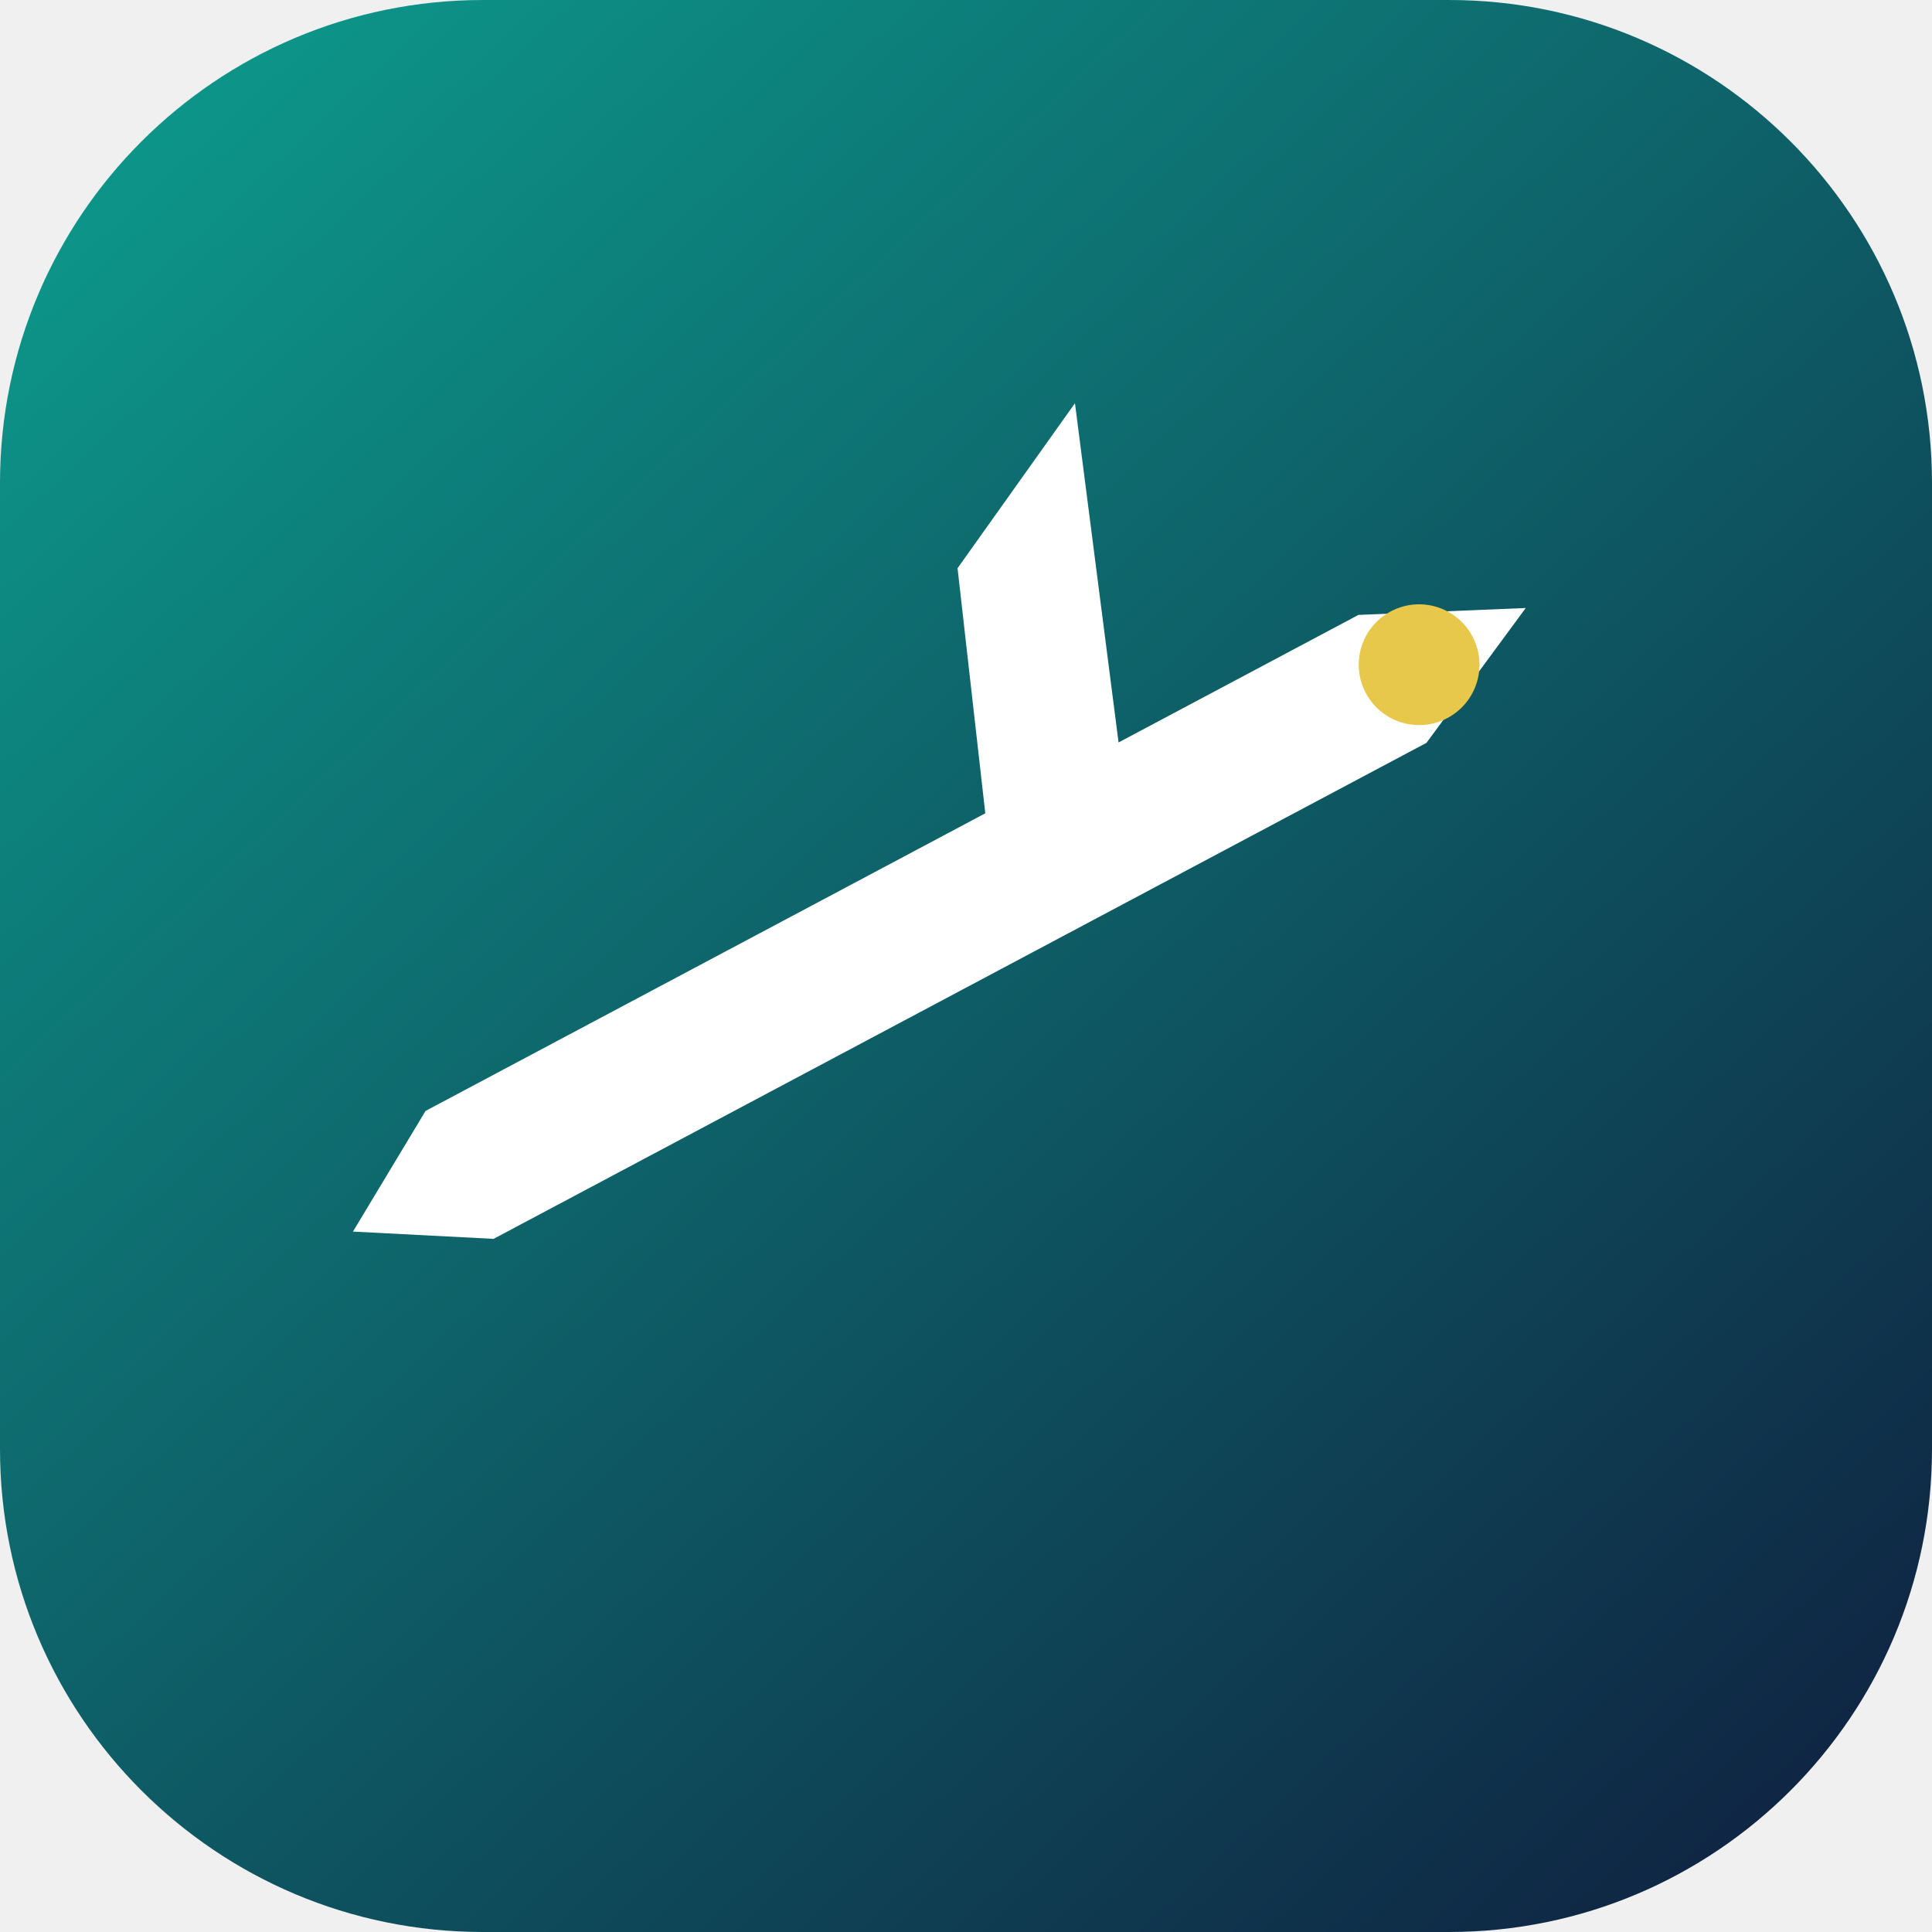
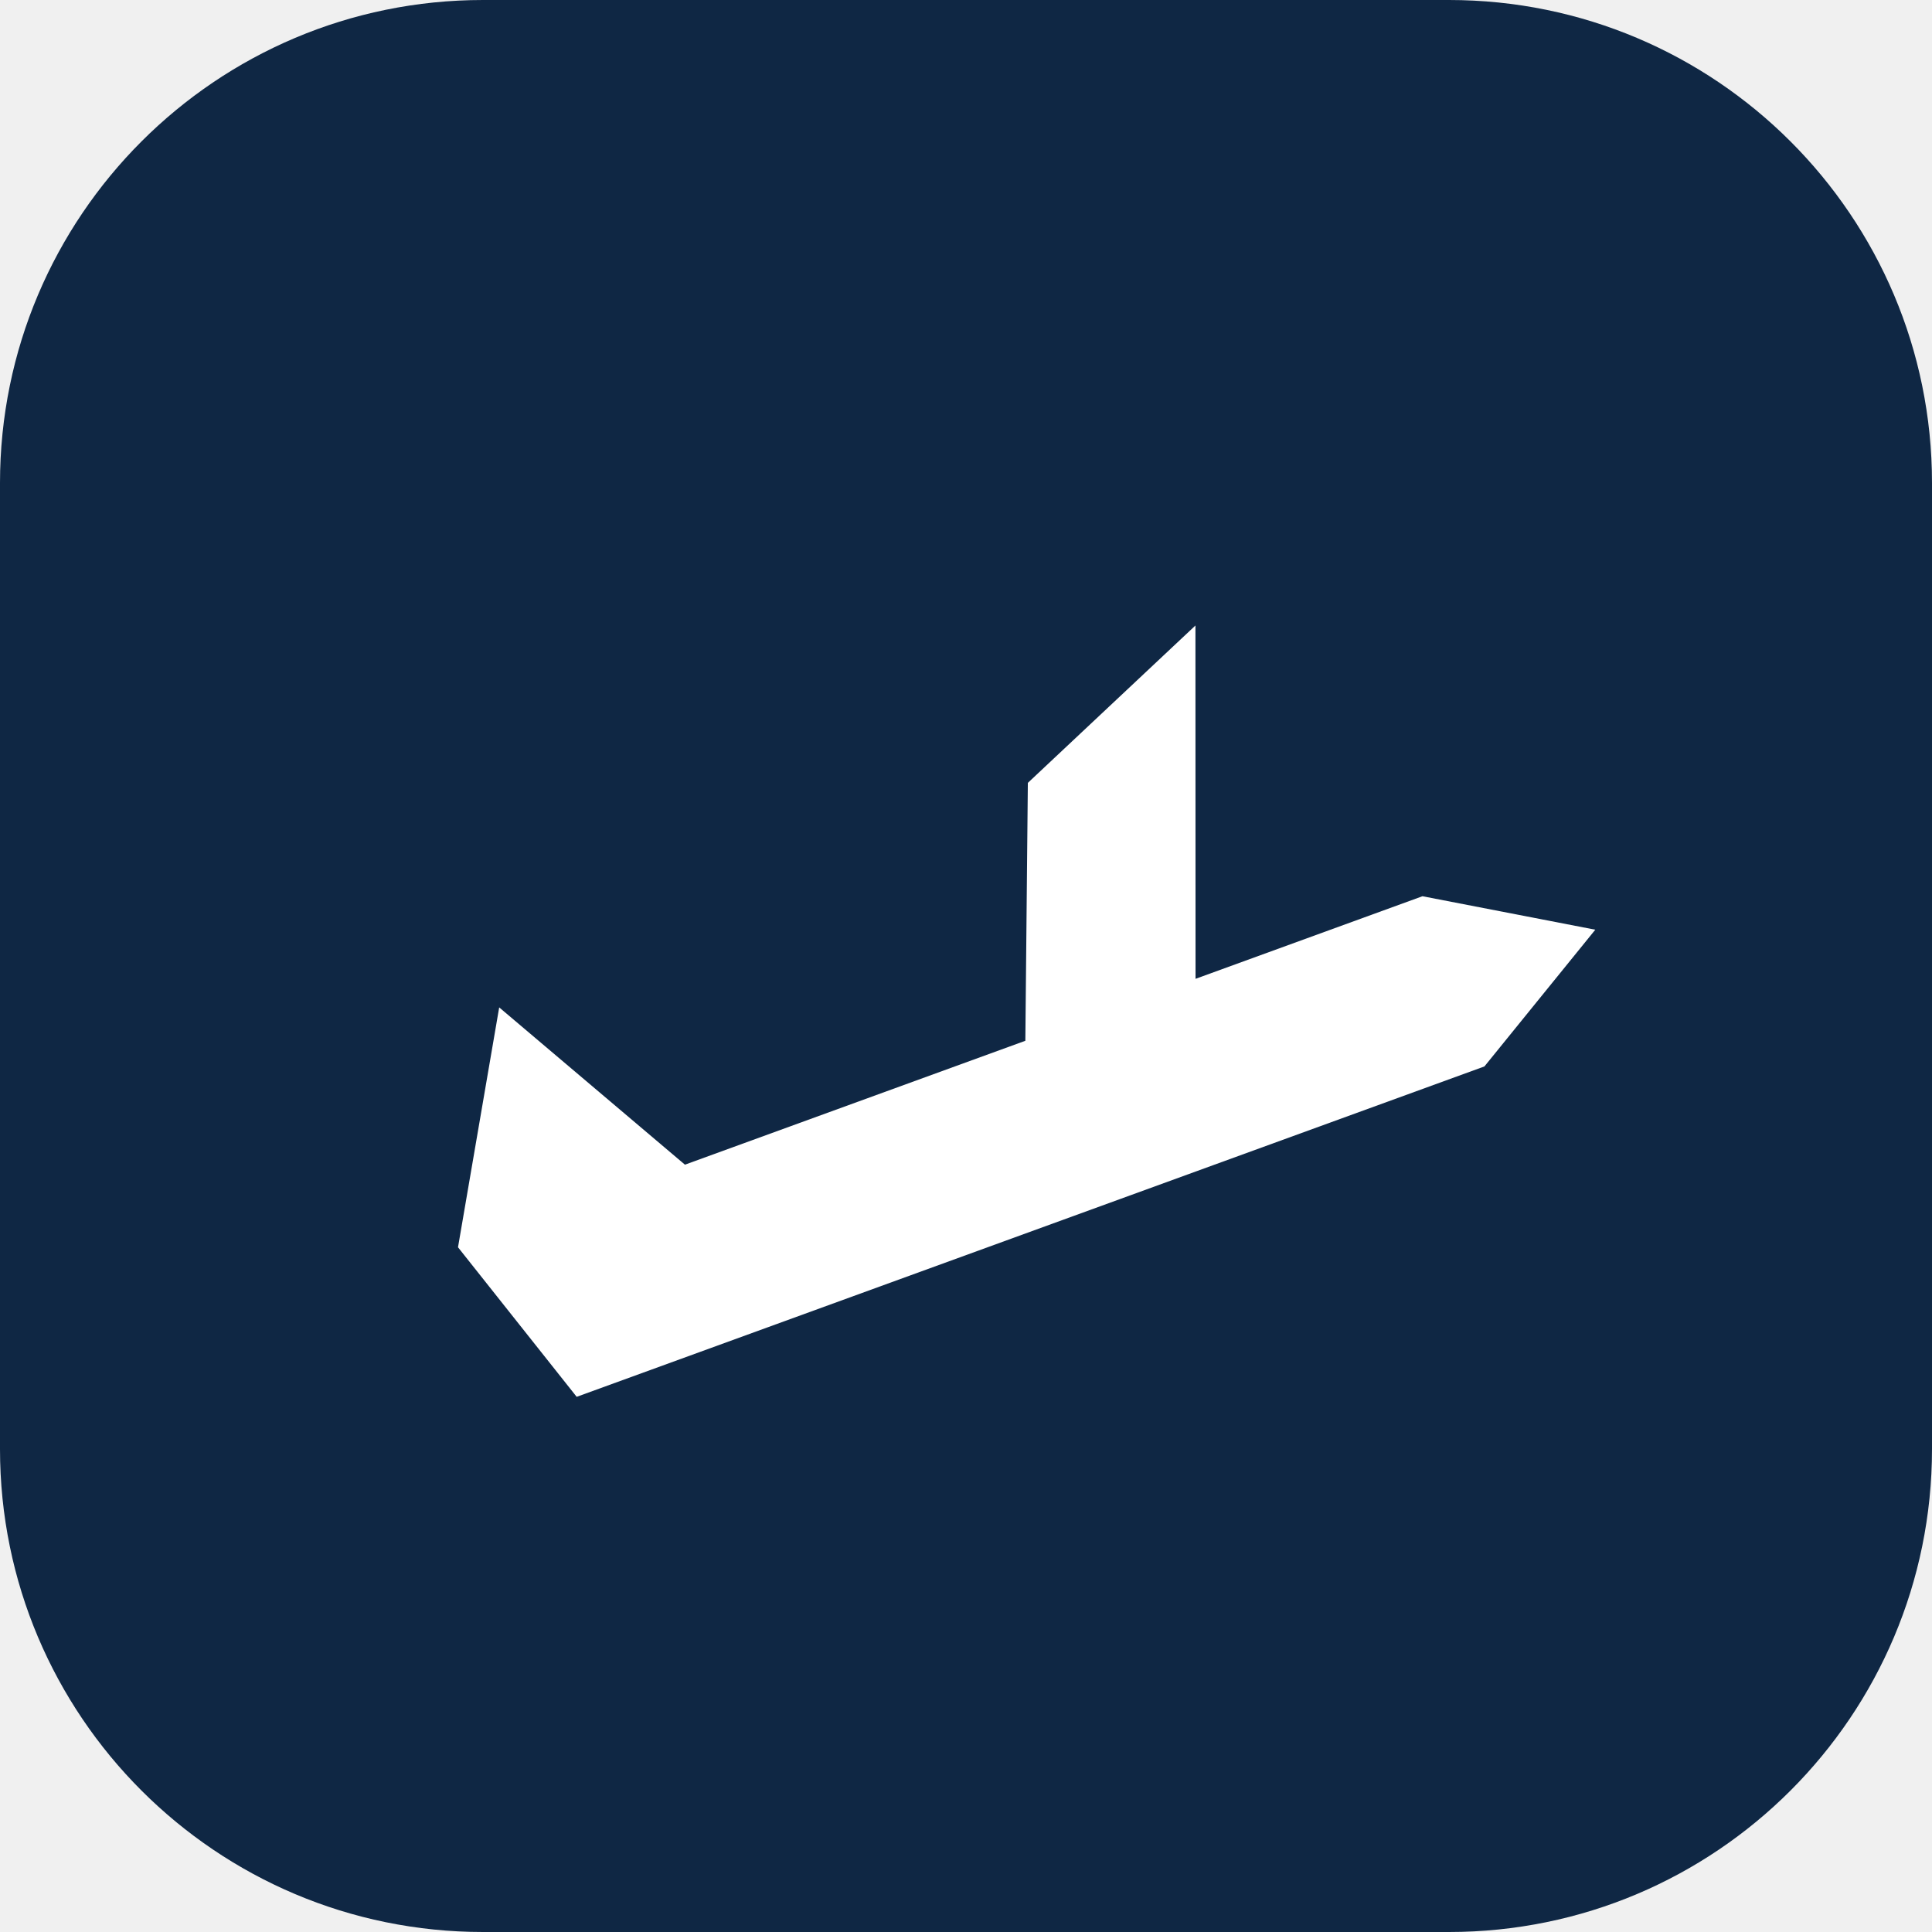
<svg xmlns="http://www.w3.org/2000/svg" viewBox="0 0 32 32" fill="none">
-   <defs>
-     <linearGradient id="fav-grad" x1="3" y1="2" x2="29" y2="30" gradientUnits="userSpaceOnUse">
-       <stop stop-color="#0d9488" />
-       <stop offset="1" stop-color="#0f2744" />
-     </linearGradient>
-   </defs>
-   <rect width="32" height="32" rx="8" fill="url(#fav-grad)" />
-   <g transform="translate(16 15) rotate(-28)">
-     <path d="M-9.5 1.2 H8 L10.5 0 L8 -1.2 H3.5 L5.5 -6.5 L2.5 -5 L1 -1.2 H-9.5 L-11.5 0 L-9.5 1.2 Z" fill="#ffffff" />
-     <circle cx="8.5" cy="0" r="1" fill="#e8c84a" />
+   <rect width="32" height="32" rx="8" fill="#0f2744" />
+   <g transform="translate(16 16) rotate(-20) translate(-16 -16)">
+     <path fill="#ffffff" d="M7.5 20.5H23.5L26 19L23.5 17.5H19.5L21.5 12L18 13.5L16.5 17.5H10.5L8.5 14L6.5 17.5L7.5 20.5Z" />
  </g>
</svg>
